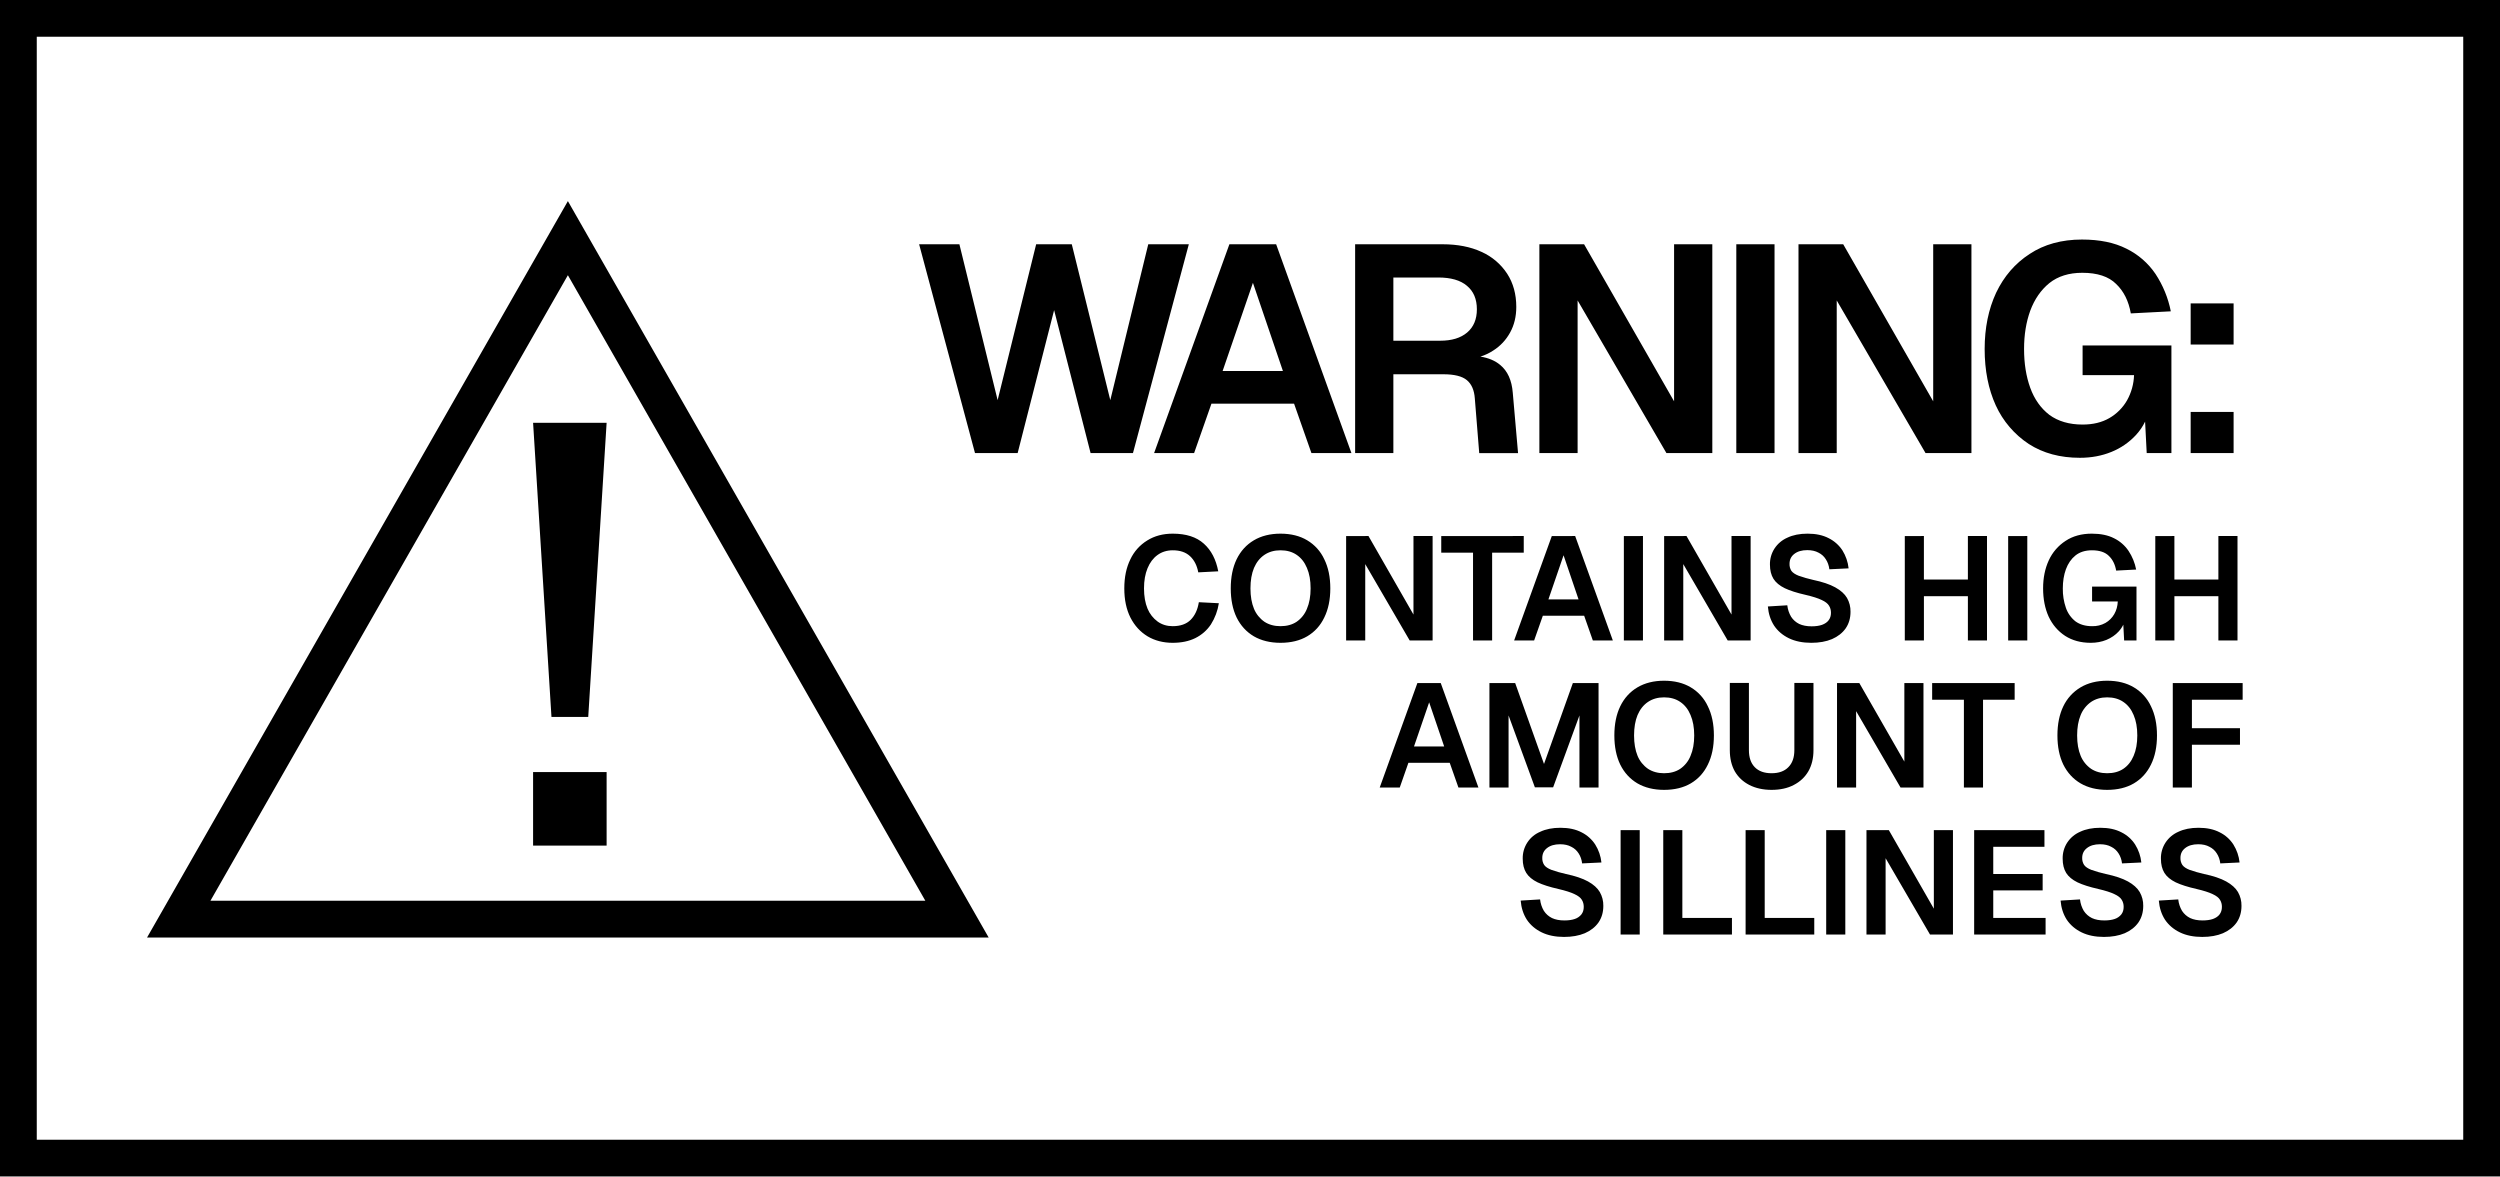
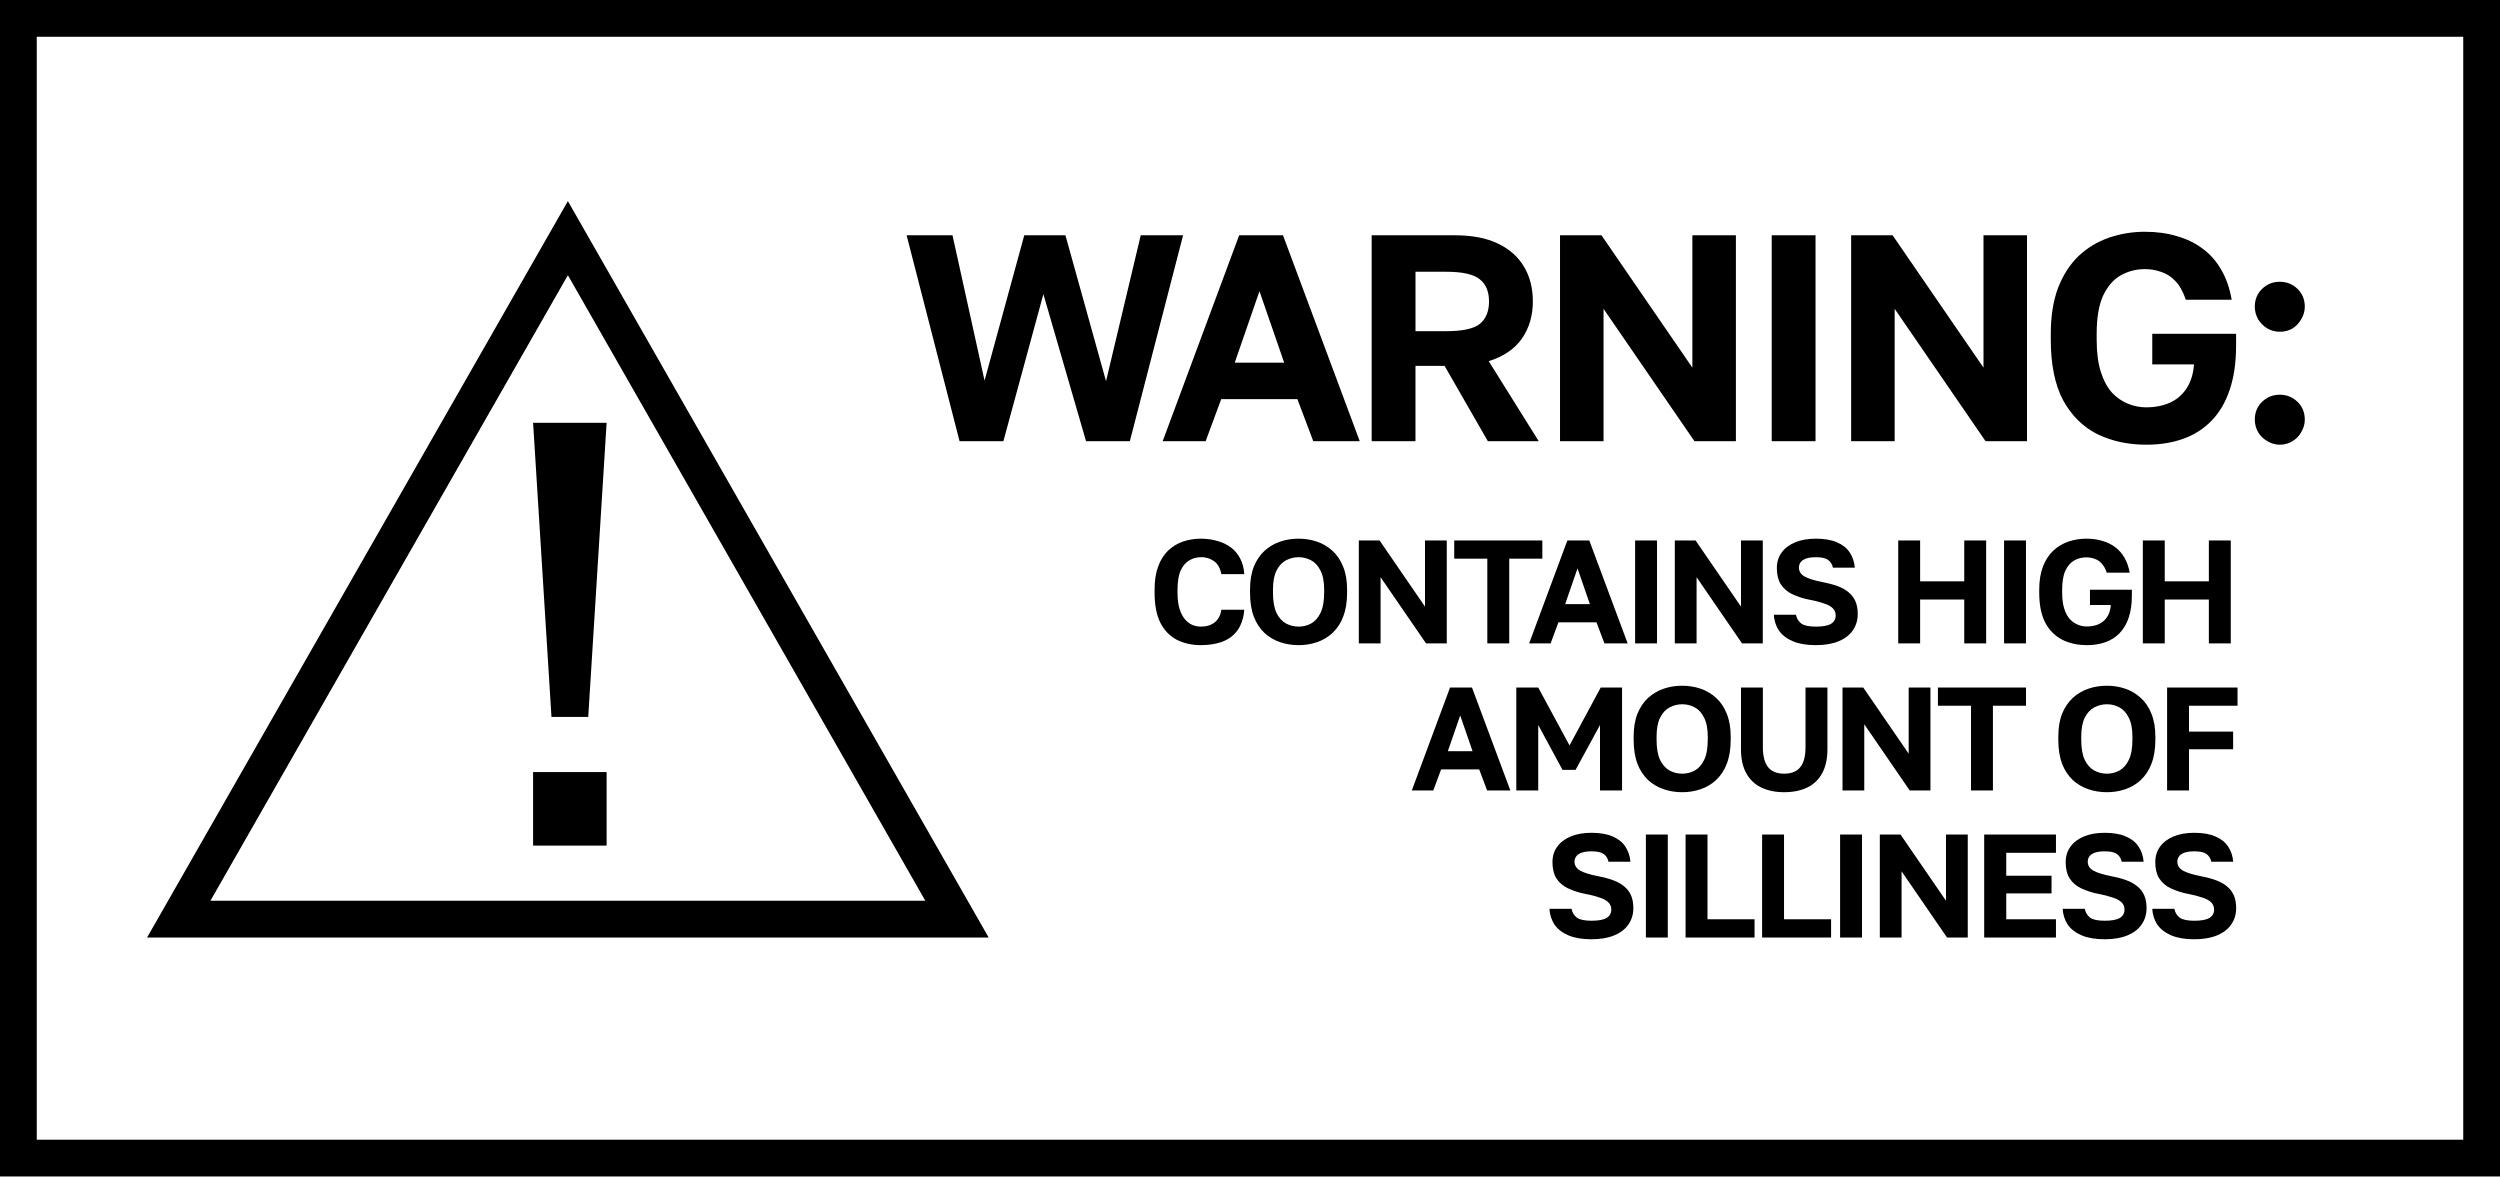
- <svg xmlns="http://www.w3.org/2000/svg" xml:space="preserve" width="136" height="64" viewBox="0 0 136 64">
-   <path d="M0 0v64h136V0Zm2 2h132v60H2Zm28.893 8.94L8 51h45.783zm82.367 2.091q-1.665.001-2.848.785-1.184.768-1.824 2.112-.623 1.344-.623 3.056 0 1.744.607 3.073a5 5 0 0 0 1.793 2.095q1.168.753 2.783.752.93 0 1.713-.32a3.7 3.7 0 0 0 1.328-.912q.314-.34.504-.736l.088 1.712h1.344v-5.855h-4.832v1.615h2.799a3 3 0 0 1-.383 1.375 2.6 2.6 0 0 1-.96.961q-.608.352-1.456.352-1.088 0-1.809-.528-.703-.544-1.039-1.472t-.336-2.112q0-1.152.336-2.08.351-.943 1.04-1.504.704-.56 1.792-.56 1.233 0 1.84.607.624.593.799 1.602l2.176-.113a5.7 5.7 0 0 0-.832-2.032 4.06 4.06 0 0 0-1.584-1.377q-.976-.495-2.416-.496M50 13.287l3.04 11.361h2.32l1.984-7.777 1.984 7.777h2.305l3.039-11.36h-2.207l-2.065 8.48-2.095-8.48h-1.938l-2.096 8.48-2.08-8.48zm16.879 0-4.096 11.361h2.176l.943-2.687h4.496l.944 2.687h2.176l-4.096-11.36Zm6.84 0v11.361h2.08V20.36h2.719q.897 0 1.28.32.385.321.432.993l.24 2.976h2.112l-.287-3.28q-.08-1.025-.69-1.52-.412-.345-1.072-.45.375-.116.705-.334.576-.367.912-.976.336-.608.336-1.393 0-1.039-.496-1.806a3.24 3.24 0 0 0-1.392-1.186q-.896-.416-2.127-.416zm10.023 0v11.361h2.08v-8.304l4.832 8.304h2.496v-11.36h-2.08v8.544l-4.896-8.545zm10.713 0v11.361h2.08v-11.36Zm3.383 0v11.361h2.08v-8.304l4.832 8.304h2.496v-11.36h-2.08v8.544l-4.896-8.545zm-66.945 1.684L50.338 49h-38.89Zm44.906.125h2.447q1.024 0 1.553.449.543.448.543 1.28 0 .814-.528 1.263t-1.472.447h-2.543zm-7.64.289 1.632 4.799H66.51zm51.013 1.119v2.24h2.336v-2.24zm0 5.904v2.24h2.336v-2.24ZM29 23l1 16h2l1-16zm34.8 6.031q-.799 0-1.39.37a2.4 2.4 0 0 0-.92 1.03q-.328.665-.328 1.577 0 .927.336 1.592.336.655.928 1.015.591.353 1.367.354.713 0 1.232-.256.528-.264.848-.744a3 3 0 0 0 .432-1.153l-1.088-.056q-.096.608-.447.96-.345.344-.977.344-.464 0-.814-.248a1.65 1.65 0 0 1-.553-.705q-.192-.464-.192-1.103 0-.633.192-1.096.191-.465.543-.72.352-.256.832-.256.592 0 .937.32.344.32.448.88l1.087-.056q-.183-.967-.783-1.504-.6-.544-1.69-.545m5.858 0q-.84.001-1.449.362-.608.36-.936 1.03-.32.664-.32 1.585t.32 1.584q.328.663.936 1.023.609.353 1.45.354.854-.001 1.454-.354.609-.36.928-1.023.328-.664.328-1.584 0-.921-.328-1.584a2.33 2.33 0 0 0-.928-1.031q-.6-.361-1.455-.362m28.674 0q-.64 0-1.096.217a1.6 1.6 0 0 0-.703.592 1.55 1.55 0 0 0-.248.873q0 .464.192.775.192.304.617.512.422.2 1.127.36.584.136.88.28.296.136.399.311.105.168.105.385 0 .24-.128.408-.12.16-.36.248-.231.08-.568.08-.392 0-.672-.129a1.1 1.1 0 0 1-.44-.39 1.55 1.55 0 0 1-.208-.625l-1.057.064q.049.591.338 1.04.295.44.806.689.513.248 1.217.248.648 0 1.127-.201.48-.21.744-.584.264-.384.264-.905a1.46 1.46 0 0 0-.191-.752q-.192-.327-.641-.576-.448-.247-1.207-.406a7 7 0 0 1-.783-.225q-.28-.111-.393-.263a.67.67 0 0 1-.103-.385q0-.336.255-.535.264-.21.711-.21.36.001.61.137.255.128.398.36.153.232.194.545l1.046-.05a2.3 2.3 0 0 0-.335-.976 1.9 1.9 0 0 0-.745-.664q-.472-.248-1.152-.248m15.461 0q-.833 0-1.426.393a2.5 2.5 0 0 0-.912 1.056q-.311.672-.31 1.528 0 .872.302 1.537.312.663.897 1.047.585.376 1.392.377.464 0 .856-.16.4-.169.664-.457.156-.17.252-.37l.045.858h.672v-2.928h-2.416v.809h1.398q-.015.376-.191.687a1.3 1.3 0 0 1-.48.48 1.4 1.4 0 0 1-.727.176q-.545 0-.905-.263a1.6 1.6 0 0 1-.52-.737 3.1 3.1 0 0 1-.167-1.056q0-.575.168-1.04.175-.472.52-.751.351-.28.896-.281.615 0 .92.304.311.296.398.8l1.088-.056a2.8 2.8 0 0 0-.414-1.015 2.03 2.03 0 0 0-.793-.69q-.487-.248-1.207-.248m-40.564.13v5.679h1.04v-4.153l2.417 4.153h1.248v-5.68h-1.041v4.272l-2.448-4.272zm5.175 0v.903h1.729v4.776h1.039v-4.776h1.72v-.904zm6.014 0-2.049 5.679h1.088l.473-1.344h2.248l.472 1.344h1.088l-2.049-5.68zm3.92 0v5.679h1.039v-5.68zm2.191 0v5.679h1.041v-4.153l2.416 4.153h1.248v-5.68h-1.04v4.272l-2.448-4.272zm13.092 0v5.679h1.04v-2.408h2.392v2.408h1.04v-5.68h-1.04v2.367h-2.393V29.16zm5.623 0v5.679h1.041v-5.68zm8.004 0v5.679h1.04v-2.408h2.392v2.408h1.04v-5.68h-1.04v2.367h-2.393V29.16zm-47.59.775q.52 0 .88.248.367.248.56.712.2.465.199 1.112 0 .648-.2 1.111a1.55 1.55 0 0 1-.56.705q-.36.24-.879.24-.505 0-.873-.24a1.6 1.6 0 0 1-.568-.705q-.192-.465-.192-1.111 0-.648.192-1.112.2-.464.568-.712t.873-.248m15.4.271.815 2.4h-1.639zm5.467 6.824q-.84.001-1.449.362-.608.36-.935 1.03-.32.664-.32 1.585t.32 1.584q.327.663.935 1.023.61.353 1.45.354.855-.001 1.454-.354.609-.36.928-1.023.328-.664.328-1.584 0-.921-.328-1.584a2.33 2.33 0 0 0-.928-1.031q-.6-.361-1.455-.362m24.104 0q-.84.001-1.447.362a2.4 2.4 0 0 0-.938 1.03q-.32.664-.32 1.585t.32 1.584q.329.663.938 1.023.607.353 1.447.354.855-.001 1.455-.354.608-.36.93-1.023.327-.664.326-1.584 0-.921-.326-1.584a2.33 2.33 0 0 0-.93-1.031q-.6-.361-1.455-.362m-20.527.121v3.657q0 .664.271 1.152.28.479.791.742.52.265 1.209.266.704-.001 1.207-.266.512-.263.793-.742.28-.488.28-1.152v-3.657h-1.04v3.657q0 .6-.328.927-.32.328-.912.328t-.912-.328q-.32-.327-.32-.927v-3.657zm-16.997.008-2.048 5.68h1.09l.47-1.344h2.248l.473 1.344h1.088l-2.049-5.68zm3.92 0v5.68h1.041v-3.92l1.432 3.912h.992l1.432-3.912v3.92h1.039v-5.68h-1.398l-1.569 4.4-1.568-4.4zm18.909 0v5.68h1.039v-4.153l2.416 4.153h1.248v-5.68h-1.04v4.272l-2.449-4.272zm5.175 0v.904h1.727v4.776h1.041v-4.776h1.72v-.904zm13.09 0v5.68h1.041v-2.328h2.615v-.897h-2.615v-1.55H122v-.905zm-27.674.776q.52 0 .88.248.368.248.56.712.2.465.2 1.112 0 .648-.2 1.111a1.55 1.55 0 0 1-.56.705q-.36.24-.88.24-.504 0-.873-.24a1.6 1.6 0 0 1-.568-.705q-.191-.465-.191-1.111 0-.648.191-1.112.2-.464.568-.712.369-.248.873-.248m24.104 0q.52 0 .88.248.368.248.56.712.2.465.2 1.112 0 .648-.2 1.111-.192.457-.56.705-.36.24-.88.24-.505 0-.873-.24a1.6 1.6 0 0 1-.567-.705q-.193-.465-.193-1.111 0-.648.193-1.112a1.6 1.6 0 0 1 .567-.712q.368-.248.873-.248m-36.883.271.817 2.4h-1.641ZM29 42v4h4v-4zm55.885 3.031q-.64 0-1.096.217a1.55 1.55 0 0 0-.953 1.465q0 .464.193.775.192.304.616.512.424.2 1.128.36.584.136.88.28.295.136.4.311.104.168.103.385.001.24-.127.408a.77.77 0 0 1-.361.248q-.231.08-.566.08-.393 0-.672-.129-.273-.135-.442-.39a1.55 1.55 0 0 1-.207-.625l-1.056.064q.048.591.336 1.04.296.44.808.689.511.248 1.215.248.648 0 1.129-.201.48-.21.744-.584.264-.384.264-.905a1.46 1.46 0 0 0-.192-.752q-.192-.327-.64-.576-.448-.247-1.207-.406a7 7 0 0 1-.786-.225q-.28-.111-.392-.263a.67.67 0 0 1-.104-.385q0-.336.256-.535.264-.21.713-.21.36.001.608.137a.97.97 0 0 1 .4.36q.152.232.191.545l1.05-.05a2.3 2.3 0 0 0-.337-.976 1.9 1.9 0 0 0-.744-.664q-.472-.248-1.152-.248m29.37 0q-.638 0-1.095.217a1.6 1.6 0 0 0-.705.592 1.55 1.55 0 0 0-.246.873q0 .464.191.775.192.304.616.512.424.2 1.129.36.583.136.878.28.297.136.4.311.105.168.104.385.001.24-.127.408a.77.77 0 0 1-.36.248q-.233.08-.567.08-.393 0-.672-.129-.273-.135-.442-.39a1.55 1.55 0 0 1-.207-.625l-1.056.064q.048.591.336 1.04.296.44.808.689t1.215.248q.648 0 1.129-.201.48-.21.744-.584.264-.384.264-.905a1.46 1.46 0 0 0-.192-.752q-.193-.327-.64-.576-.448-.247-1.207-.406a7 7 0 0 1-.785-.225q-.28-.111-.391-.263a.67.67 0 0 1-.106-.385q0-.336.256-.535.265-.21.713-.21.36.001.608.137a.97.97 0 0 1 .4.36q.152.232.191.545l1.05-.05a2.3 2.3 0 0 0-.337-.976 1.87 1.87 0 0 0-.744-.664q-.472-.248-1.152-.248m5.345 0q-.64 0-1.096.217a1.6 1.6 0 0 0-.703.592 1.55 1.55 0 0 0-.248.873q0 .464.191.775.192.304.615.512.425.2 1.13.36.582.136.878.28.297.136.4.311.105.168.104.385 0 .24-.127.408-.12.16-.36.248-.231.08-.568.08-.391 0-.671-.129-.273-.135-.442-.39a1.55 1.55 0 0 1-.207-.625l-1.057.064q.048.591.336 1.04.297.44.809.689t1.217.248q.648 0 1.127-.201.48-.21.744-.584.264-.384.264-.905a1.46 1.46 0 0 0-.192-.752q-.193-.327-.64-.576-.448-.247-1.208-.406a7 7 0 0 1-.785-.225q-.279-.111-.39-.263a.67.67 0 0 1-.106-.385q0-.336.256-.535.264-.21.713-.21.36.001.607.137a.97.97 0 0 1 .4.36q.153.232.192.545l1.049-.05a2.3 2.3 0 0 0-.336-.976 1.87 1.87 0 0 0-.744-.664q-.473-.248-1.152-.248m-31.44.13v5.679h1.04v-5.68zm2.32 0v5.679h3.737v-.904H91.52V45.16zm4.48 0v5.679h3.735v-.904H96V45.16zm4.384 0v5.679h1.04v-5.68zm2.191 0v5.679h1.041v-4.153l2.416 4.153h1.248v-5.68h-1.04v4.272l-2.448-4.272zm5.858 0v5.679h3.886v-.904h-2.847v-1.497h2.687v-.894h-2.687v-1.48h2.785v-.905z" />
+ <svg xmlns="http://www.w3.org/2000/svg" width="136" height="64" fill="none" viewBox="0 0 136 64">
+   <path stroke="currentColor" stroke-linecap="square" stroke-miterlimit="10" stroke-width="2" d="M135 1H1v62h134z" style="fill:none" />
+   <path fill="currentColor" d="M33 42h-4v4h4zm-4-19h4l-1 16h-2z" />
+   <path stroke="currentColor" stroke-linecap="square" stroke-miterlimit="10" stroke-width="2" d="M9.724 50H52.06L30.893 12.955z" style="fill:none" />
+   <path fill="currentColor" d="m52.2 24-2.88-11.2h2.496l1.744 7.904 2.16-7.904h2.24l2.208 7.936 1.888-7.936h2.304L61.464 24H59.08l-2.32-8-2.176 8zm11.05 0 4.16-11.2h2.385L73.97 24h-2.528l-.864-2.288h-4.144L65.587 24zm3.92-4.272h2.689l-1.344-3.888zM74.619 24V12.8h4.528q1.408 0 2.336.448.945.448 1.424 1.264.48.8.48 1.888 0 1.152-.592 2.016-.593.848-1.808 1.232L83.706 24h-2.768l-2.352-4.096h-1.584V24zm2.384-5.984h1.68q1.328 0 1.824-.4.496-.416.496-1.216t-.496-1.2q-.496-.416-1.824-.416h-1.68zM84.865 24V12.8h2.256l4.944 7.2v-7.2h2.368V24h-2.256l-4.944-7.2V24zm11.516 0V12.8h2.384V24zm4.321 0V12.8h2.256l4.944 7.2v-7.2h2.368V24h-2.256l-4.944-7.2V24zm16.061.192q-1.488 0-2.672-.576-1.169-.592-1.856-1.84-.672-1.264-.672-3.296v-.32q0-1.455.4-2.512.415-1.056 1.12-1.728a4.6 4.6 0 0 1 1.648-.992 6 6 0 0 1 1.952-.32q.96 0 1.744.24.8.225 1.408.688.608.448 1.008 1.152.4.688.56 1.616h-2.496q-.225-.672-.576-1.024a1.8 1.8 0 0 0-.784-.496 2.6 2.6 0 0 0-.864-.144q-.705 0-1.312.336-.593.336-.96 1.104-.352.768-.352 2.08v.32q0 1.04.224 1.744t.608 1.136q.4.416.88.608t.992.192q.687 0 1.248-.24t.912-.752q.367-.528.432-1.344h-2.272V18.16h4.56v.64q0 1.392-.352 2.416-.336 1.008-.992 1.68a4 4 0 0 1-1.536.976q-.897.32-2 .32m7.258 0q-.353 0-.672-.192a1.34 1.34 0 0 1-.512-.496 1.4 1.4 0 0 1-.176-.672q0-.592.4-.976.399-.384.96-.384t.96.384q.4.384.4.976 0 .352-.192.672a1.27 1.27 0 0 1-.48.496 1.26 1.26 0 0 1-.688.192m0-6.144q-.353 0-.672-.176a1.5 1.5 0 0 1-.512-.512 1.4 1.4 0 0 1-.176-.672q0-.592.4-.976.399-.384.96-.384t.96.384q.4.384.4.976 0 .352-.192.672a1.4 1.4 0 0 1-.48.512 1.35 1.35 0 0 1-.688.176M65.33 35.096q-.728 0-1.305-.288a2.1 2.1 0 0 1-.896-.92q-.32-.631-.32-1.648v-.16q0-.736.192-1.256.192-.528.536-.864.352-.337.808-.496a3 3 0 0 1 .984-.16q.472 0 .88.12.417.113.736.344a1.7 1.7 0 0 1 .512.6q.2.368.232.864h-1.248q-.087-.473-.384-.696a1.17 1.17 0 0 0-.728-.224q-.336 0-.624.168-.288.16-.472.544-.176.384-.176 1.056v.16q0 .528.112.888.113.352.296.568.184.208.408.304.225.088.456.088.456 0 .752-.232.297-.24.36-.688h1.248a2.4 2.4 0 0 1-.232.896 1.7 1.7 0 0 1-.504.6q-.312.225-.728.328t-.896.104m5.313 0q-.528 0-1-.16a2.4 2.4 0 0 1-.848-.496 2.4 2.4 0 0 1-.584-.888q-.208-.544-.208-1.312v-.16q0-.736.208-1.256.216-.528.584-.864.376-.337.848-.496.472-.16 1-.16.529 0 1 .16.472.16.84.496.375.336.584.864.216.52.216 1.256v.16q0 .769-.216 1.312a2.3 2.3 0 0 1-.584.888q-.368.337-.84.496-.471.16-1 .16m0-1.008q.368 0 .68-.168.32-.176.512-.576.2-.408.2-1.104v-.16q0-.656-.2-1.04-.192-.392-.512-.56a1.4 1.4 0 0 0-.68-.168q-.36 0-.68.168t-.52.56q-.192.384-.192 1.04v.16q0 .696.192 1.104.2.4.52.576.32.168.68.168M73.92 35v-5.6h1.128L77.52 33v-3.6h1.184V35h-1.128l-2.472-3.6V35zm6.99 0v-4.608h-1.8V29.4h4.793v.992h-1.8V35zm2.275 0 2.08-5.6h1.192l2.088 5.6h-1.264l-.432-1.144h-2.072L84.354 35zm1.96-2.136h1.344l-.672-1.944zM88.95 35v-5.6h1.192V35zm2.16 0v-5.6h1.129L94.71 33v-3.6h1.185V35h-1.129l-2.472-3.6V35zm7.67.096q-.743 0-1.24-.208-.495-.208-.76-.576a1.66 1.66 0 0 1-.28-.872h1.2a.77.77 0 0 0 .289.48q.231.168.792.168.576 0 .824-.152a.5.5 0 0 0 .256-.448.53.53 0 0 0-.152-.392q-.144-.152-.448-.256a5 5 0 0 0-.792-.208 4 4 0 0 1-.976-.312 1.5 1.5 0 0 1-.624-.544q-.208-.344-.208-.872 0-.488.256-.84.255-.36.736-.56.48-.2 1.128-.2.704 0 1.152.2.456.192.688.544.24.352.28.832h-1.192a.66.66 0 0 0-.264-.424q-.2-.144-.664-.144-.472 0-.696.152a.47.47 0 0 0-.224.408q0 .311.304.488.312.176.976.304.456.088.808.216.36.127.608.336.247.2.376.488.128.288.128.696 0 .512-.272.896-.264.384-.776.592-.504.208-1.232.208m4.482-.096v-5.6h1.192v2.224h2.4V29.4h1.192V35h-1.192v-2.384h-2.4V35zm5.758 0v-5.6h1.192V35zm4.513.096q-.745 0-1.336-.288a2.17 2.17 0 0 1-.928-.92q-.336-.631-.336-1.648v-.16q0-.728.2-1.256.207-.528.56-.864.36-.337.824-.496.463-.16.976-.16.48 0 .872.12.4.113.704.344.303.224.504.576.2.345.28.808h-1.248a1.3 1.3 0 0 0-.288-.512.9.9 0 0 0-.392-.248 1.3 1.3 0 0 0-.432-.072q-.353 0-.656.168-.297.168-.48.552-.177.384-.176 1.04v.16q0 .52.112.872t.304.568a1.25 1.25 0 0 0 .936.4q.343 0 .624-.12a1.05 1.05 0 0 0 .456-.376q.183-.264.216-.672h-1.136v-.832h2.28v.32q0 .696-.176 1.208a2.2 2.2 0 0 1-.496.84q-.321.328-.768.488-.448.16-1 .16M116.57 35v-5.6h1.192v2.224h2.4V29.4h1.192V35h-1.192v-2.384h-2.4V35zm-39.767 8 2.08-5.6h1.192l2.088 5.6H80.9l-.432-1.144h-2.072L77.971 43zm1.96-2.136h1.344l-.672-1.944zM82.487 43v-5.6h1.192l1.704 3.152L87.08 37.4h1.16V43h-1.2v-3.56l-1.328 2.44H85l-1.32-2.44V43zm9.023.096q-.528 0-1-.16a2.4 2.4 0 0 1-.848-.496 2.4 2.4 0 0 1-.584-.888q-.207-.544-.208-1.312v-.16q0-.736.208-1.256.216-.528.584-.864.377-.336.848-.496.472-.16 1-.16.529 0 1 .16.472.16.84.496.377.336.584.864.216.52.216 1.256v.16q0 .769-.216 1.312a2.3 2.3 0 0 1-.584.888q-.368.337-.84.496-.471.16-1 .16m0-1.008q.368 0 .68-.168.32-.176.512-.576.2-.408.2-1.104v-.16q0-.656-.2-1.04-.191-.392-.512-.56a1.4 1.4 0 0 0-.68-.168q-.36 0-.68.168t-.52.56q-.192.384-.192 1.04v.16q0 .696.192 1.104.2.4.52.576.32.168.68.168m5.55 1.008q-.72 0-1.247-.256a1.82 1.82 0 0 1-.816-.776q-.288-.52-.288-1.304V37.4H95.9v3.248q0 .72.28 1.08t.88.36.88-.36.28-1.072V37.4h1.192v3.36q0 .784-.288 1.304a1.78 1.78 0 0 1-.808.776q-.528.256-1.256.256m3.172-.096v-5.6h1.128l2.472 3.6v-3.6h1.184V43h-1.128l-2.472-3.6V43zm6.991 0v-4.608h-1.8V37.4h4.792v.992h-1.8V43zm7.389.096q-.528 0-1-.16a2.4 2.4 0 0 1-.848-.496 2.4 2.4 0 0 1-.584-.888q-.208-.544-.208-1.312v-.16q0-.736.208-1.256a2.4 2.4 0 0 1 .584-.864q.376-.336.848-.496t1-.16 1 .16.84.496q.376.336.584.864.216.52.216 1.256v.16q0 .769-.216 1.312a2.3 2.3 0 0 1-.584.888q-.368.337-.84.496-.472.16-1 .16m0-1.008q.368 0 .68-.168.32-.176.512-.576.2-.408.2-1.104v-.16q0-.656-.2-1.04-.192-.392-.512-.56a1.4 1.4 0 0 0-.68-.168q-.36 0-.68.168t-.52.56q-.192.384-.192 1.04v.16q0 .696.192 1.104.2.4.52.576.32.168.68.168m3.278.912v-5.6h3.832v.992h-2.64V39.8h2.4v.96h-2.4V43zm-31.316 8.096q-.744 0-1.24-.208t-.76-.576a1.66 1.66 0 0 1-.28-.872h1.2a.77.77 0 0 0 .288.48q.232.168.792.168.576 0 .824-.152a.5.5 0 0 0 .256-.448.53.53 0 0 0-.152-.392q-.144-.152-.448-.256a5 5 0 0 0-.792-.208 4 4 0 0 1-.976-.312 1.5 1.5 0 0 1-.624-.544q-.208-.344-.208-.872 0-.487.256-.84.256-.36.736-.56t1.128-.2q.705 0 1.152.2.457.193.688.544a1.7 1.7 0 0 1 .28.832h-1.192a.66.66 0 0 0-.264-.424q-.2-.144-.664-.144-.471 0-.696.152a.47.47 0 0 0-.224.408q0 .312.304.488.313.176.976.304.456.088.808.216.36.128.608.336.249.2.376.488.128.288.128.696 0 .512-.272.896-.264.384-.776.592-.504.208-1.232.208M89.536 51v-5.6h1.192V51zm2.16 0v-5.6h1.192v4.608h2.56V51zm4.163 0v-5.6h1.192v4.608h2.56V51zm4.242 0v-5.6h1.192V51zm2.161 0v-5.6h1.128l2.472 3.6v-3.6h1.184V51h-1.128l-2.472-3.6V51zm5.678 0v-5.6h3.904v.992h-2.704v1.248h2.464v.96h-2.464v1.408h2.704V51zm6.553.096q-.744 0-1.24-.208t-.76-.576a1.66 1.66 0 0 1-.28-.872h1.2a.77.77 0 0 0 .288.48q.232.168.792.168.576 0 .824-.152a.5.5 0 0 0 .256-.448q0-.24-.152-.392-.144-.152-.448-.256a5.4 5.4 0 0 0-.792-.208 4 4 0 0 1-.976-.312 1.5 1.5 0 0 1-.624-.544q-.208-.344-.208-.872 0-.487.256-.84.256-.36.736-.56t1.128-.2q.703 0 1.152.2.456.193.688.544.24.352.28.832h-1.192a.66.66 0 0 0-.264-.424q-.2-.144-.664-.144-.472 0-.696.152a.47.47 0 0 0-.224.408q0 .312.304.488.312.176.976.304.456.088.808.216.36.128.608.336.248.2.376.488t.128.696q0 .512-.272.896-.264.384-.776.592-.504.208-1.232.208m4.874 0q-.744 0-1.24-.208t-.76-.576a1.66 1.66 0 0 1-.28-.872h1.2a.76.76 0 0 0 .288.48q.231.168.792.168.576 0 .824-.152a.5.5 0 0 0 .256-.448q0-.24-.152-.392-.145-.152-.448-.256a5.4 5.4 0 0 0-.792-.208 4 4 0 0 1-.976-.312 1.5 1.5 0 0 1-.624-.544q-.208-.344-.208-.872 0-.487.256-.84.255-.36.736-.56.48-.2 1.128-.2.703 0 1.152.2.456.193.688.544.24.352.28.832h-1.192a.66.66 0 0 0-.264-.424q-.2-.144-.664-.144-.472 0-.696.152a.47.47 0 0 0-.224.408q0 .312.304.488.312.176.976.304.456.088.808.216.36.128.608.336.247.2.376.488.128.288.128.696 0 .512-.272.896-.264.384-.776.592-.504.208-1.232.208" />
</svg>
